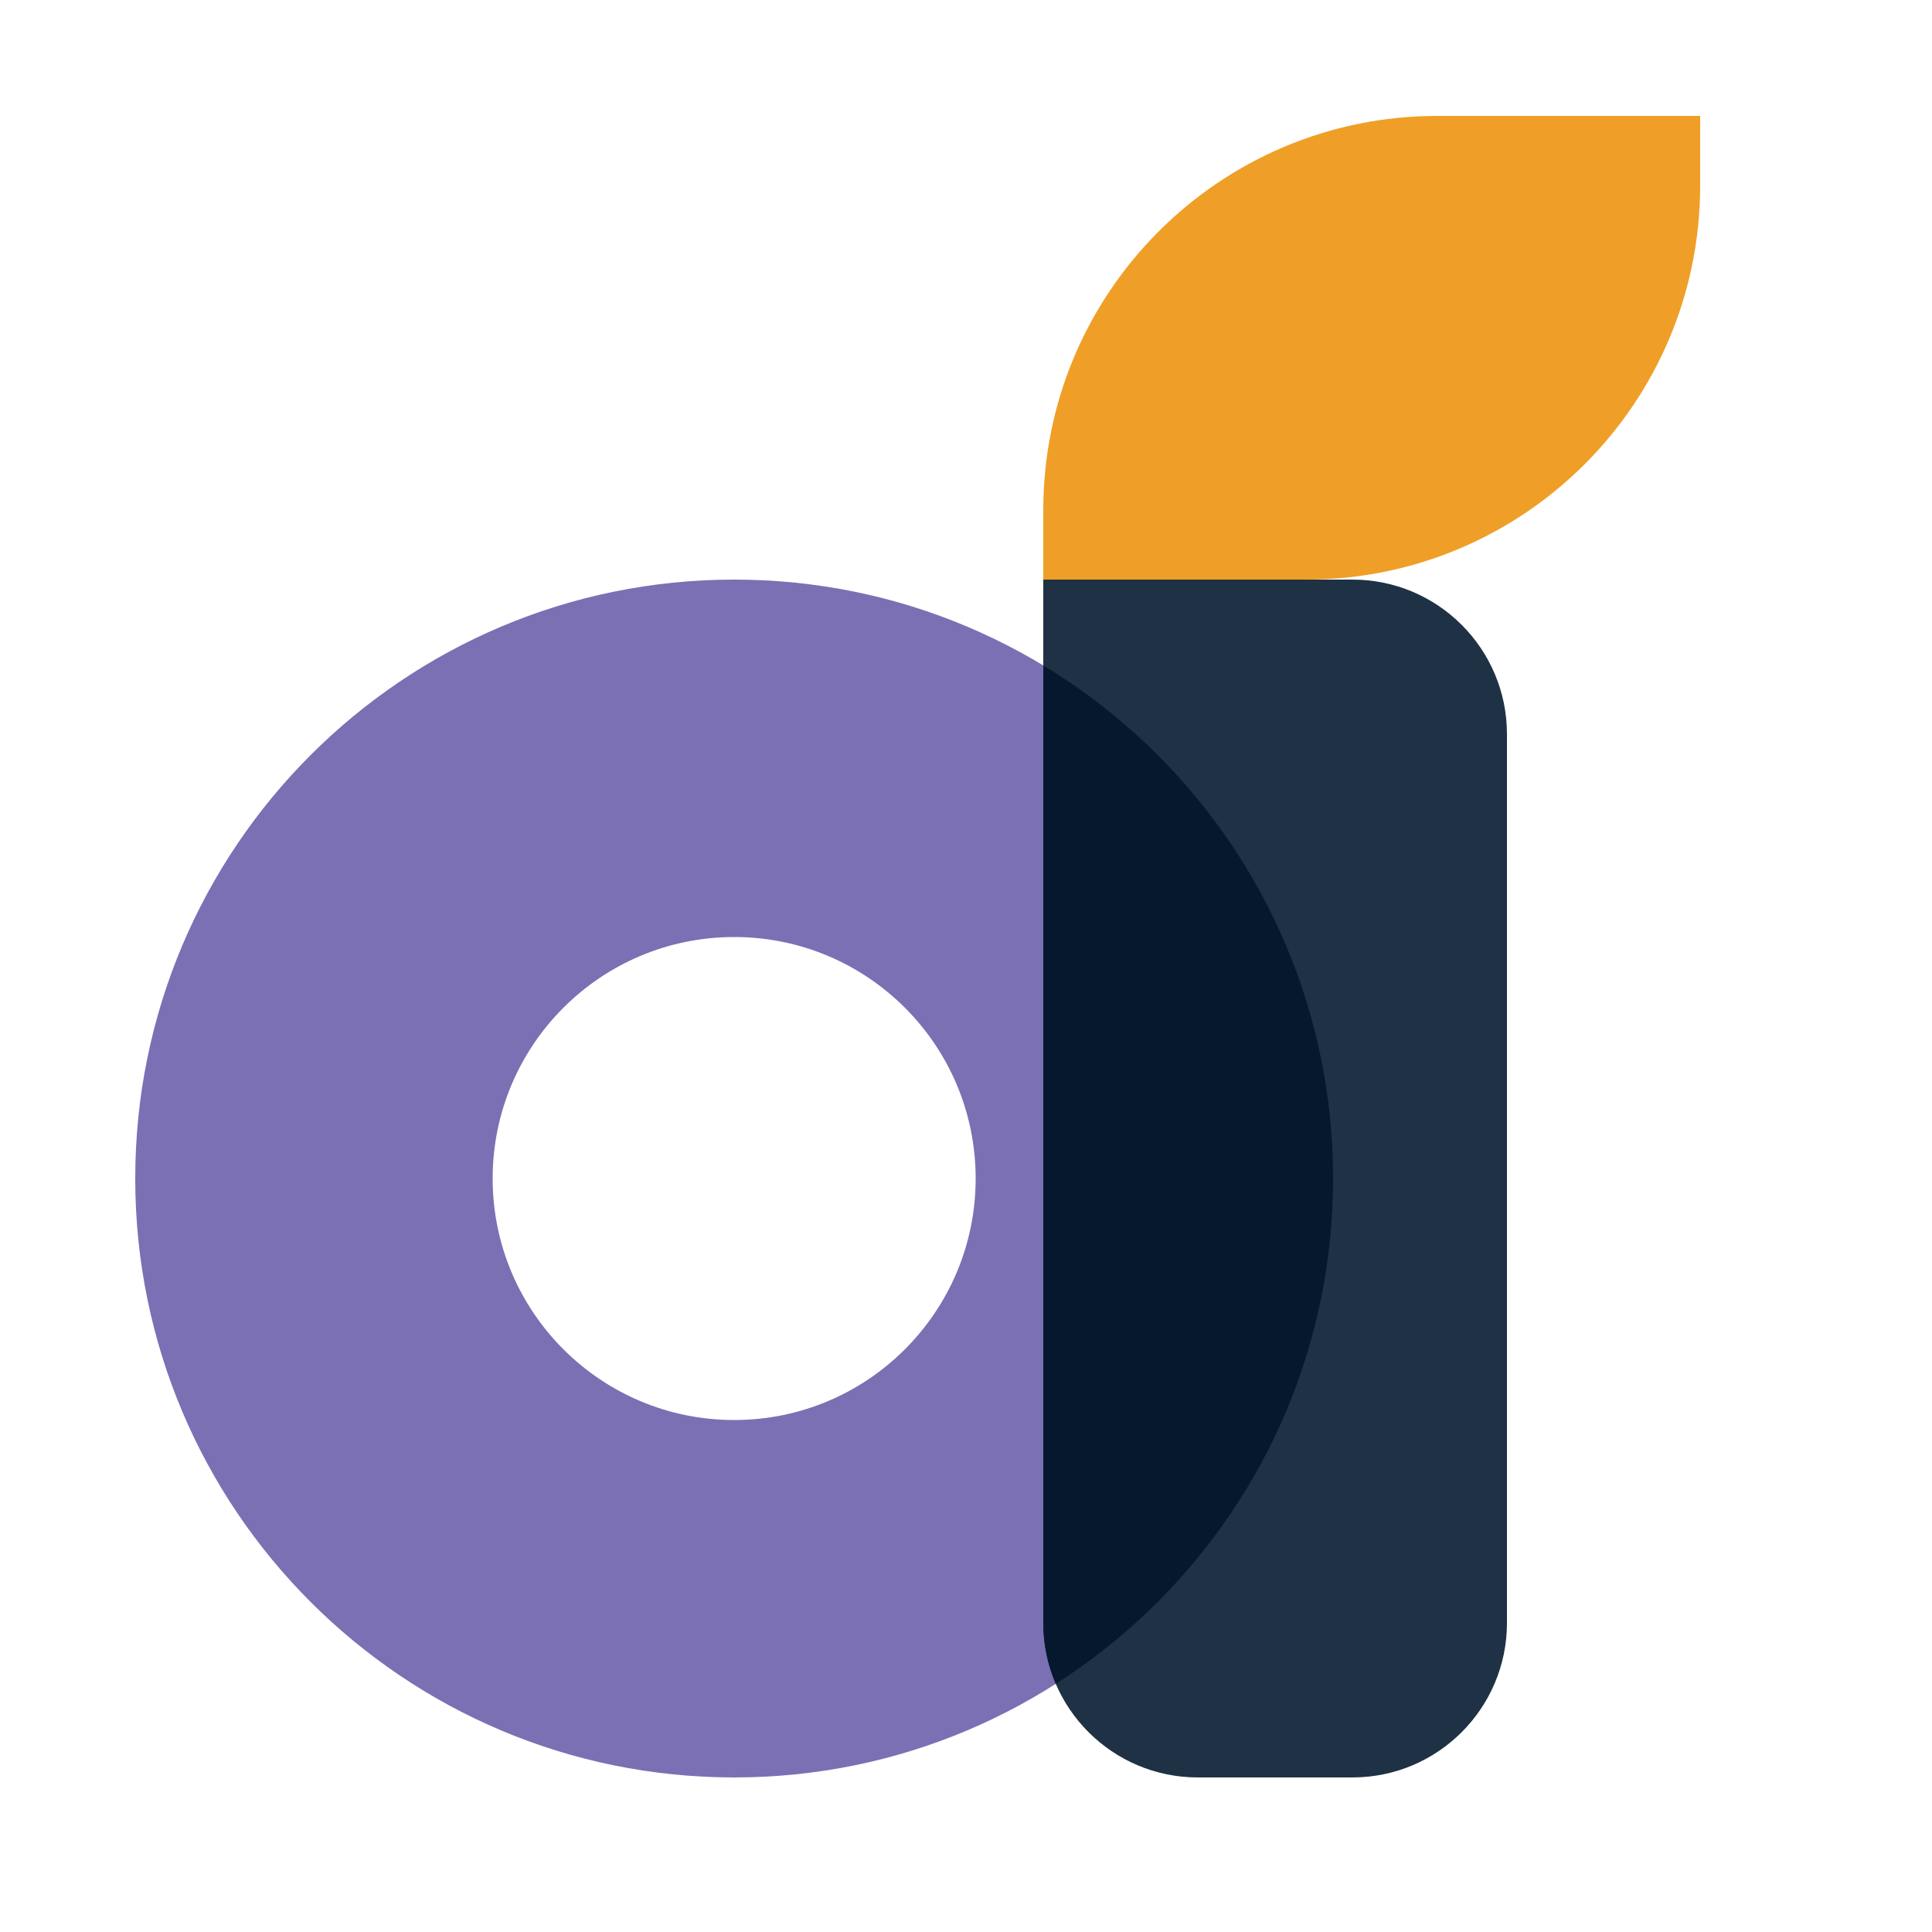
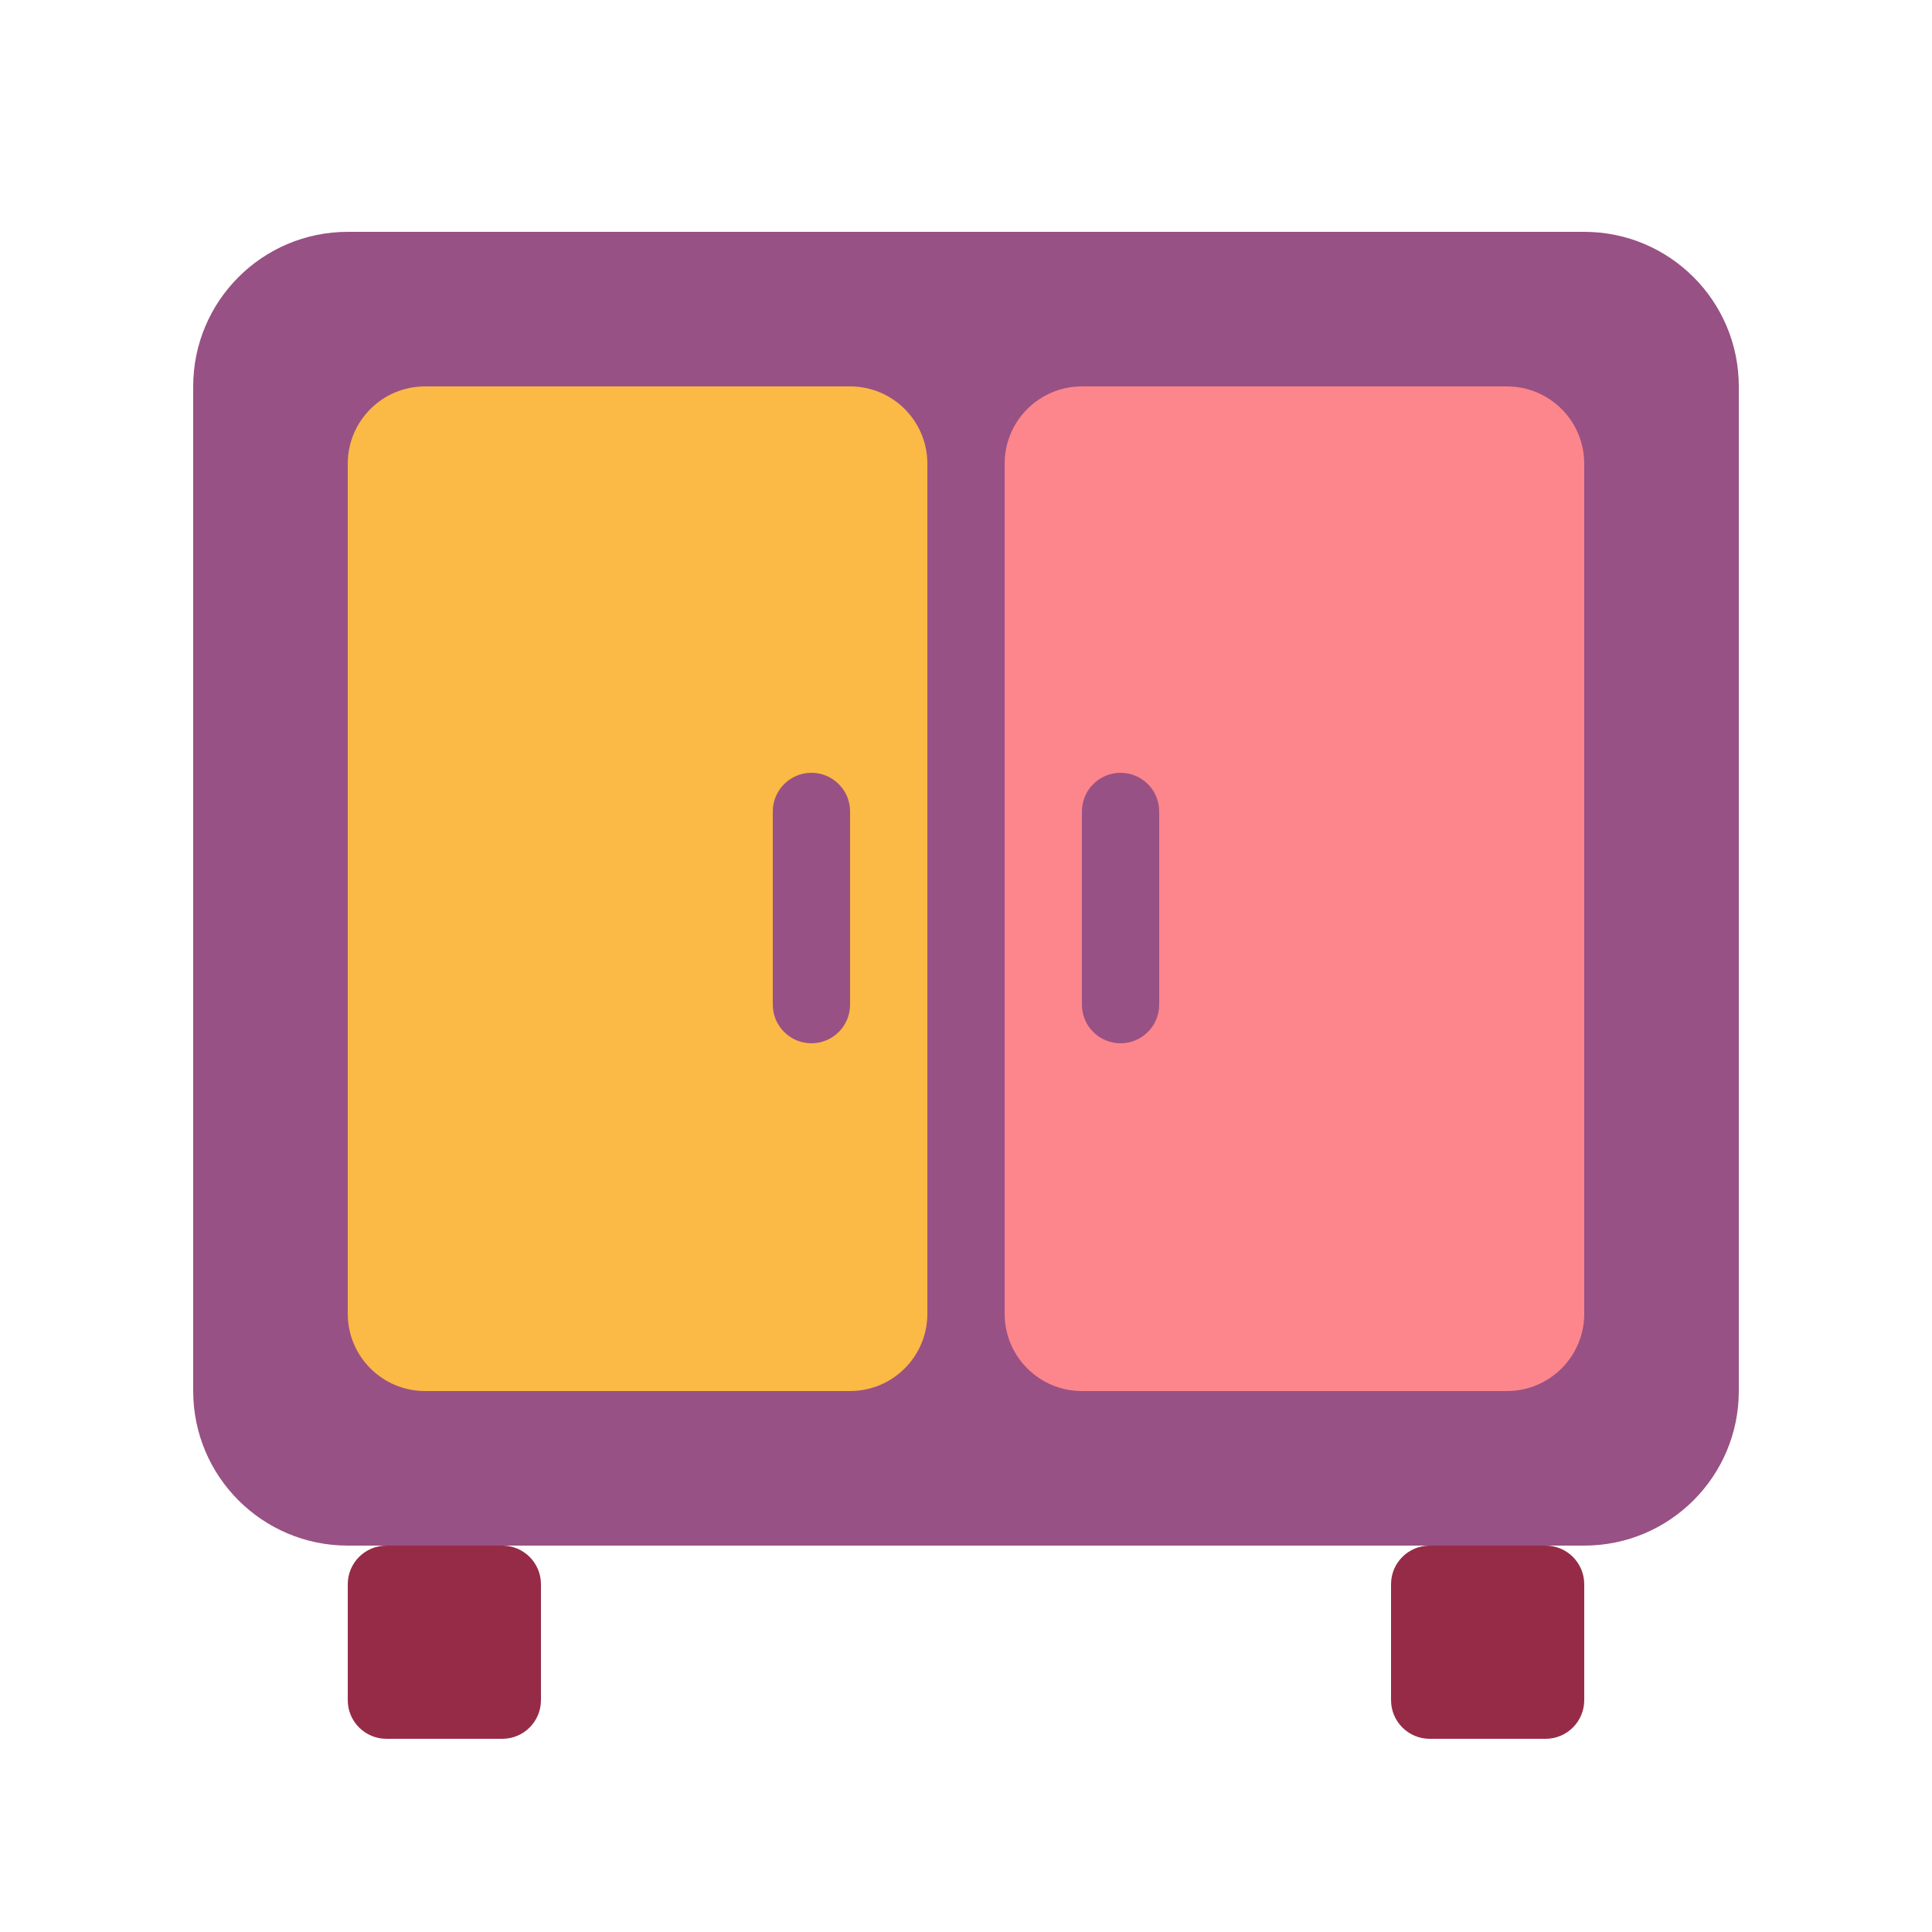
<svg xmlns="http://www.w3.org/2000/svg" width="50" height="50" viewBox="0 0 50 50">
-   <defs>
-     <clipPath id="alta_ring">
-       <path d="M3.5 30.5a15.5 15.5 0 1 0 31 0a15.5 15.5 0 1 0 -31 0ZM12.75 30.5a6.25 6.25 0 1 0 12.5 0a6.25 6.25 0 1 0 -12.5 0Z" clip-rule="evenodd" />
-     </clipPath>
-   </defs>
-   <path d="M3.5 30.5a15.5 15.5 0 1 0 31 0a15.5 15.5 0 1 0 -31 0ZM12.75 30.5a6.25 6.25 0 1 0 12.5 0a6.25 6.25 0 1 0 -12.5 0Z" fill="#7B70B4" fill-rule="evenodd" />
-   <path d="M27 15H35a4 4 0 0 1 4 4V42a4 4 0 0 1 -4 4H31a4 4 0 0 1 -4 -4V15Z" fill="#1F3145" />
-   <path d="M27 15H35a4 4 0 0 1 4 4V42a4 4 0 0 1 -4 4H31a4 4 0 0 1 -4 -4V15Z" fill="#06182E" clip-path="url(#alta_ring)" />
-   <path d="M27 15V13.2A10.2 10.2 0 0 1 37.2 3H44V4.8A10.2 10.2 0 0 1 33.8 15Z" fill="#EF9F27" />
+   <rect x="5" y="6" width="40" height="34" rx="4" fill="#985184" />
+   <rect x="9" y="10" width="15" height="26" rx="2" fill="#FBB945" />
+   <rect x="26" y="10" width="15" height="26" rx="2" fill="#FC868B" />
+   <rect x="20" y="20" width="2" height="7" rx="1" fill="#985184" />
+   <rect x="28" y="20" width="2" height="7" rx="1" fill="#985184" />
+   <rect x="9" y="40" width="5" height="5" rx="1" fill="#962B48" />
+   <rect x="36" y="40" width="5" height="5" rx="1" fill="#962B48" />
</svg>
